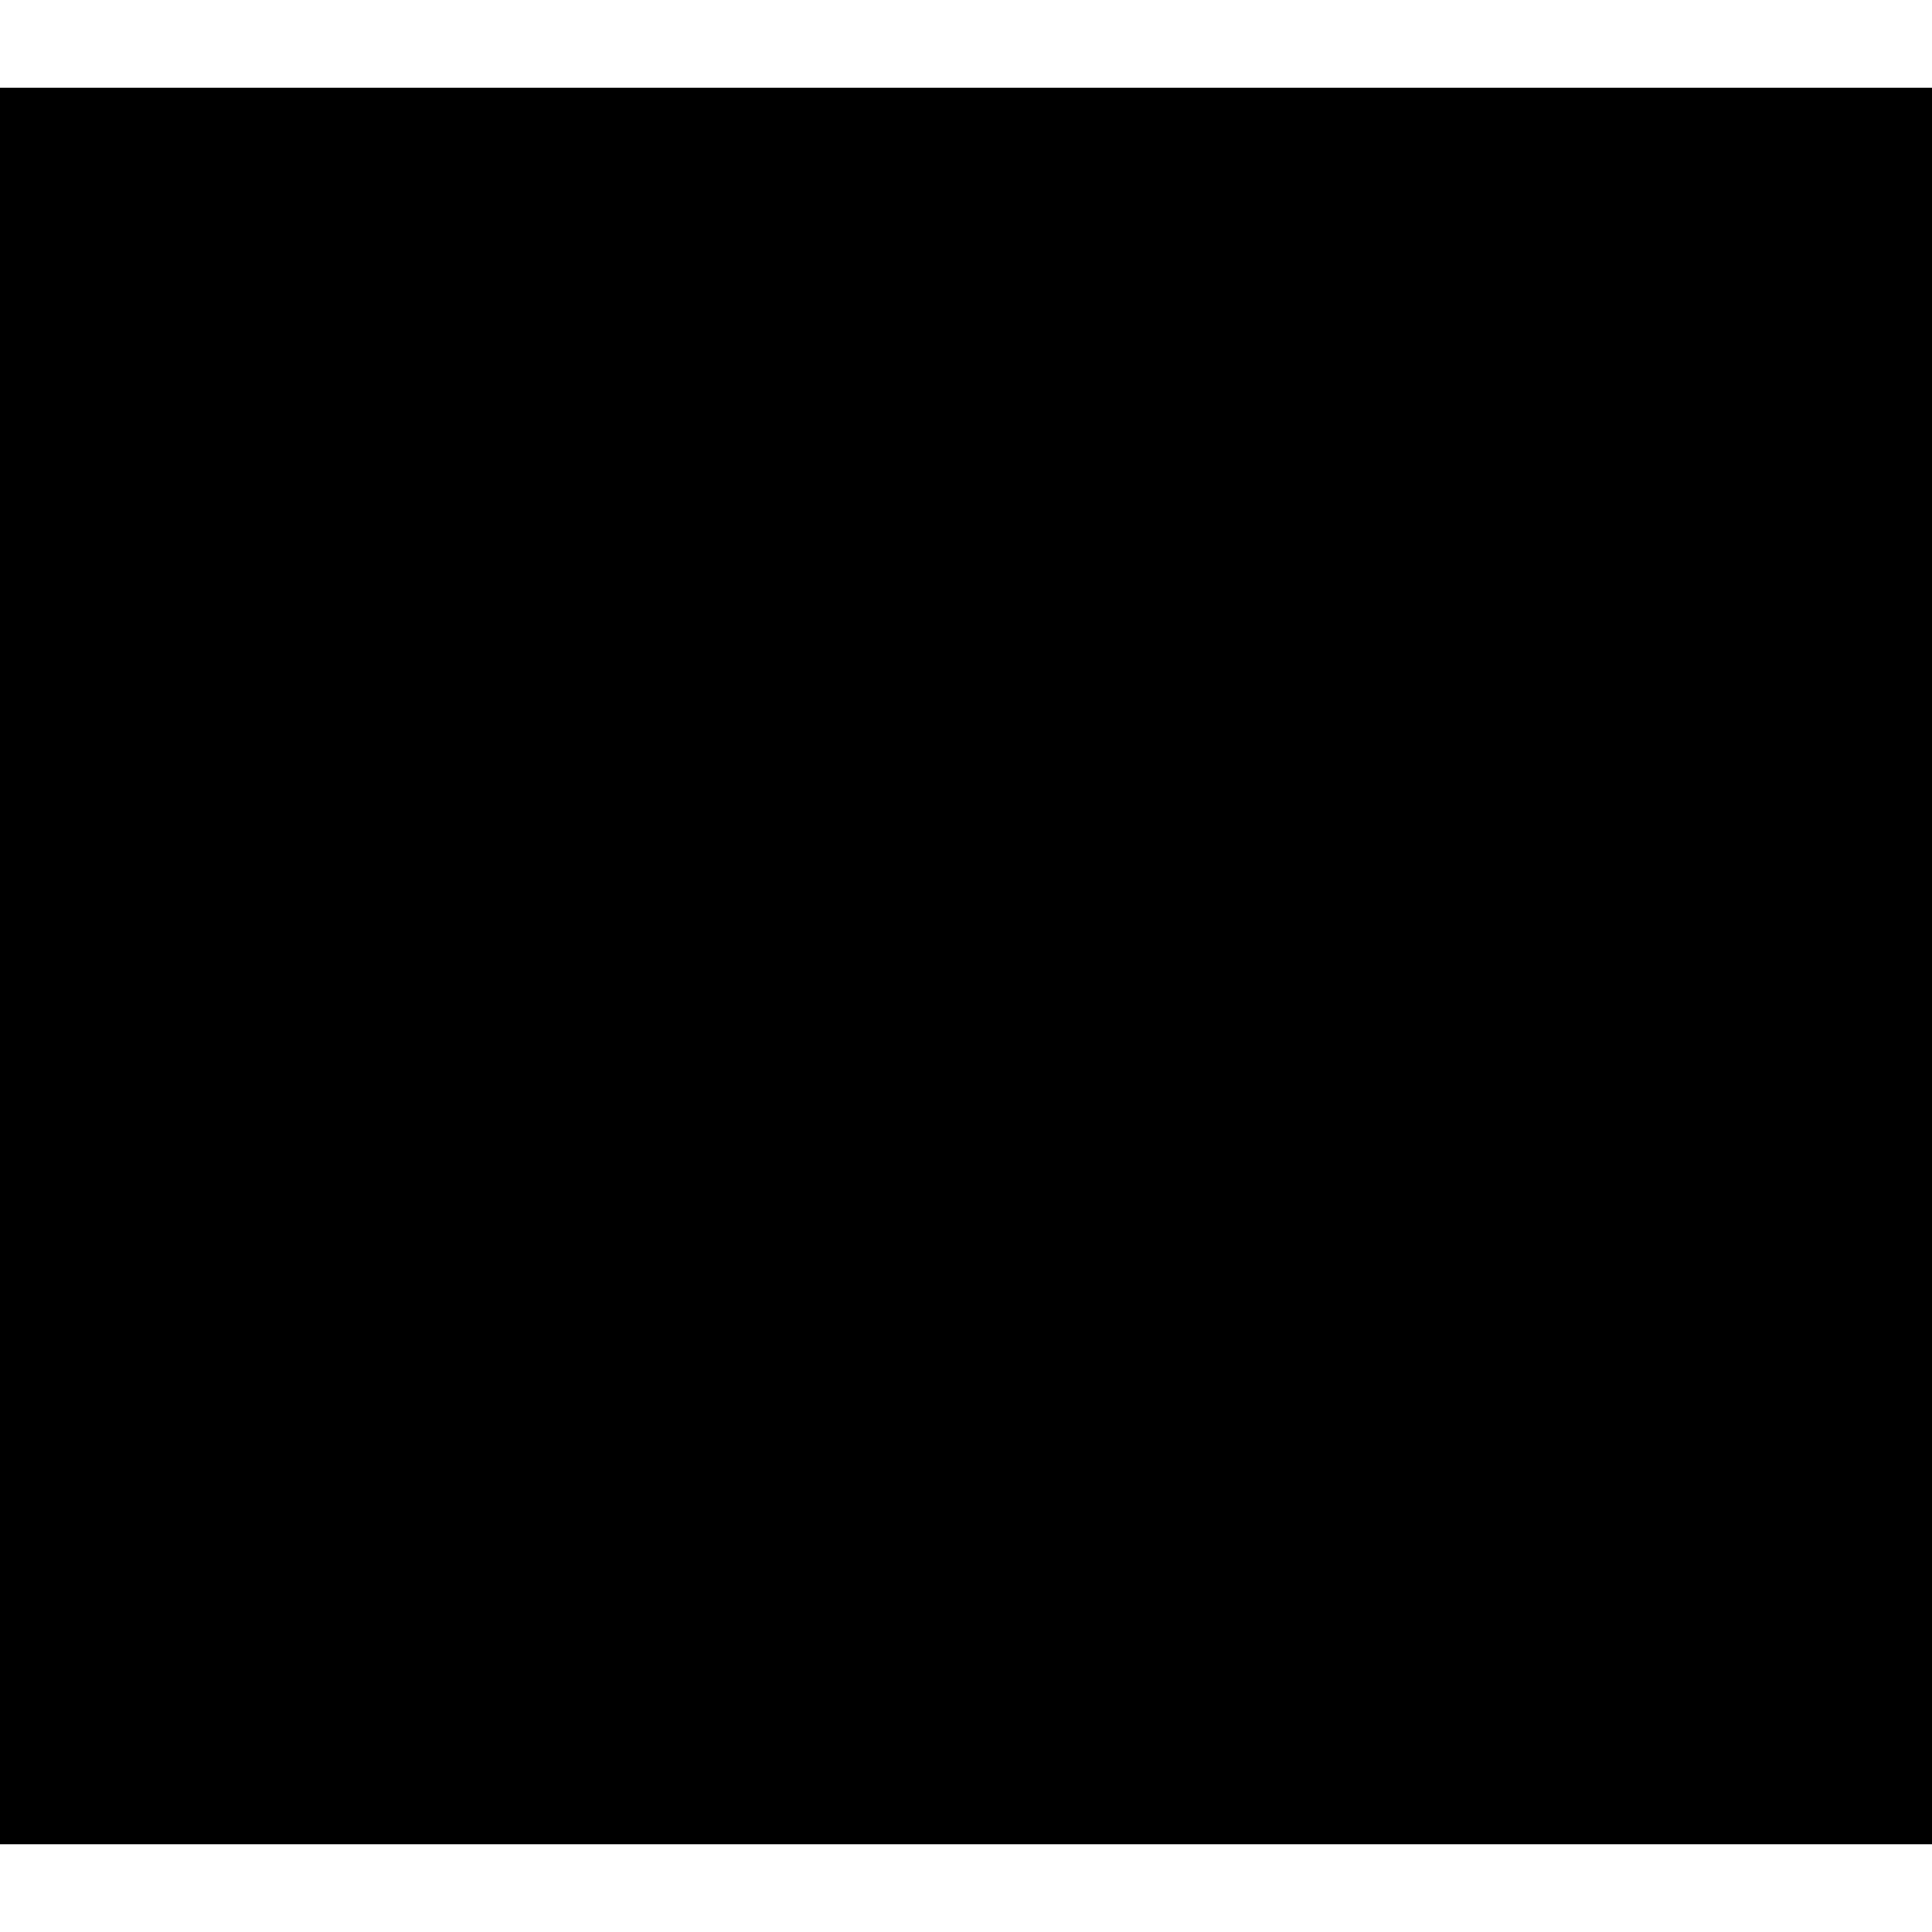
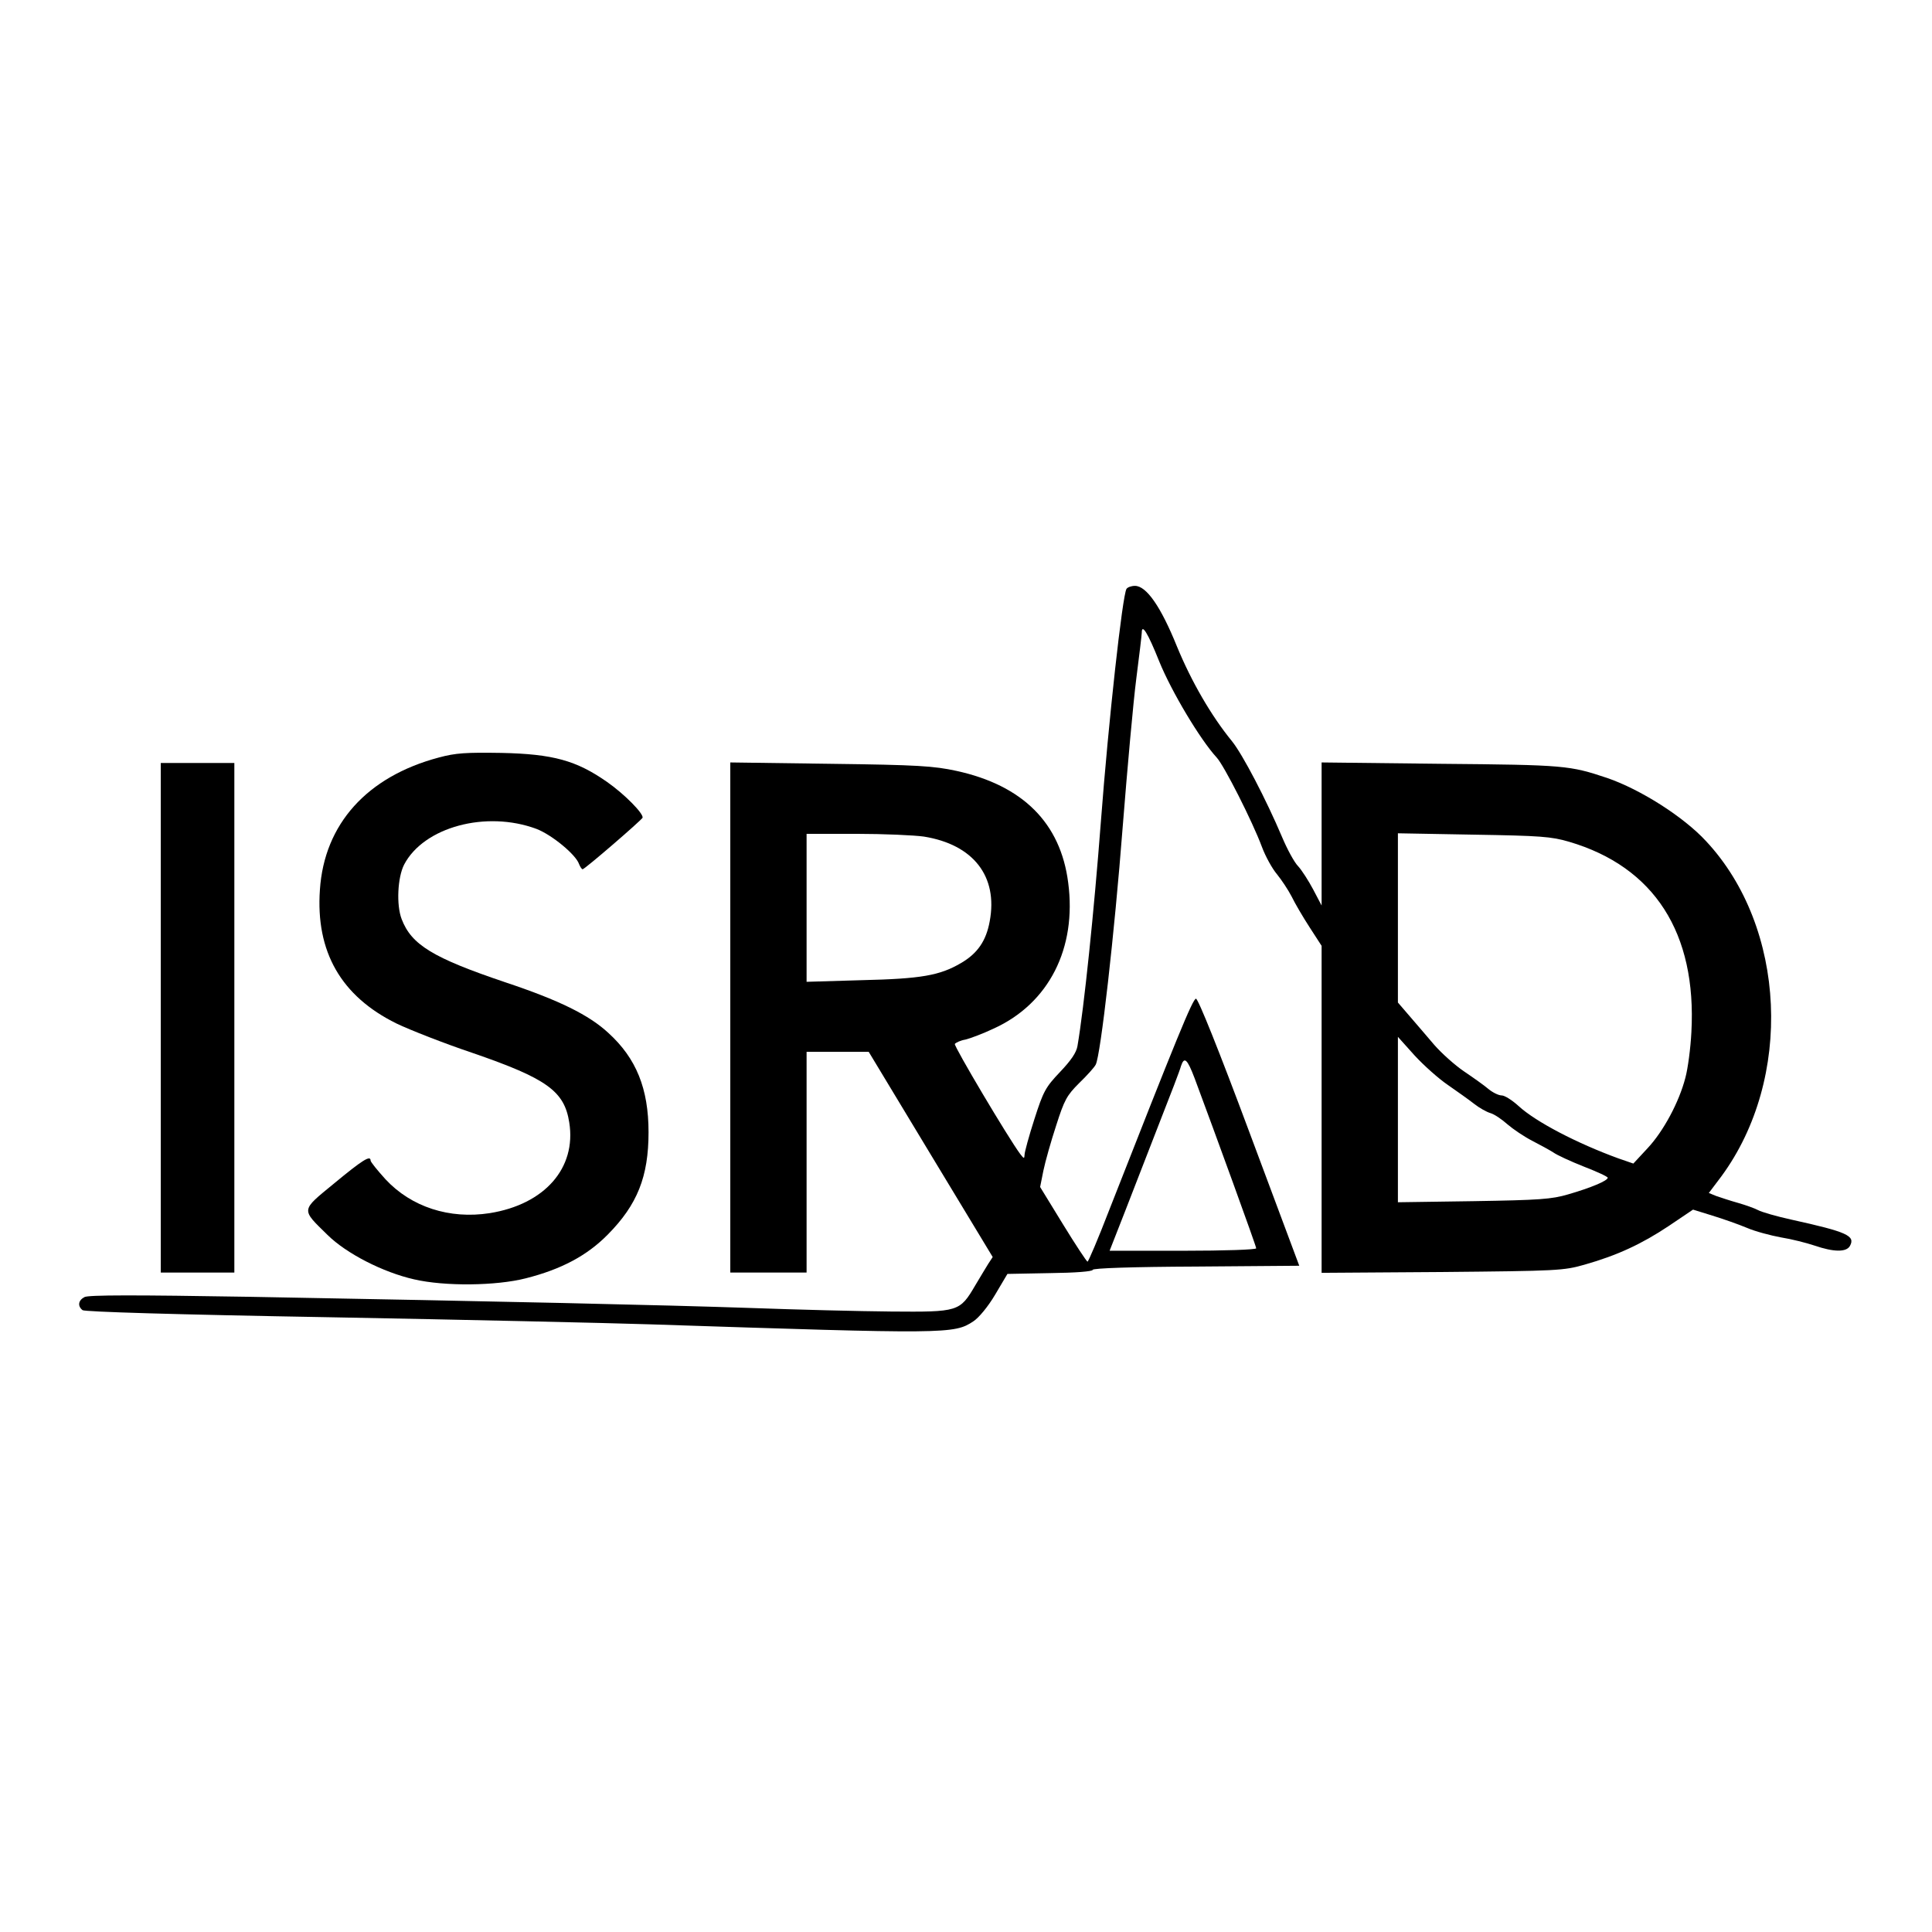
- <svg xmlns="http://www.w3.org/2000/svg" version="1.0" width="440pt" height="440pt" viewBox="0 0 440 440" preserveAspectRatio="xMidYMid meet">
-   <g transform="translate(0,440) scale(0.1,-0.1)" fill="#000000" stroke="none">
-     <path d="M0 2200 l0 -2000 2200 0 2200 0 0 2000 0 2000 -2200 0 -2200 0 0 -2000z" />
+ <svg xmlns="http://www.w3.org/2000/svg" version="1.0" width="709pt" height="709pt" viewBox="0 0 709 709" preserveAspectRatio="xMidYMid meet">
+   <g transform="translate(0,709) scale(0.1,-0.1)" fill="#000000" stroke="none">
+     <path d="M4134 4929 c-15 -24 -66 -485 -94 -854 -25 -329 -62 -685 -86 -824 -4 -24 -24 -53 -64 -95 -53 -56 -61 -70 -94 -173 -20 -62 -36 -121 -36 -130 -1 -16 -2 -16 -16 2 -44 59 -244 396 -240 404 4 5 21 13 39 16 17 4 65 22 105 41 201 92 304 294 272 535 -28 219 -167 357 -410 410 -83 18 -142 22 -462 26 l-368 5 0 -936 0 -936 140 0 140 0 0 405 0 405 114 0 114 0 227 -376 228 -377 -17 -26 c-9 -14 -30 -50 -47 -78 -57 -97 -61 -98 -309 -96 -118 1 -350 7 -515 13 -323 11 -902 24 -1837 41 -424 7 -593 7 -608 -1 -23 -12 -26 -33 -7 -48 8 -6 333 -16 907 -26 492 -9 1021 -21 1175 -26 1093 -36 1116 -36 1187 11 20 13 54 54 80 98 l45 76 157 3 c91 1 156 6 156 12 0 6 145 11 379 12 l379 3 -183 490 c-111 298 -188 490 -196 490 -12 0 -71 -145 -319 -777 -40 -104 -76 -188 -79 -188 -3 0 -44 62 -90 137 l-84 137 12 60 c7 34 28 108 47 166 30 94 39 110 84 155 29 28 56 58 61 68 18 33 69 482 99 872 17 215 39 460 50 545 11 85 20 161 20 168 0 35 22 0 64 -105 45 -111 151 -288 211 -353 27 -29 131 -234 166 -328 13 -35 38 -80 55 -100 17 -21 41 -57 54 -82 12 -25 42 -76 66 -113 l44 -68 0 -600 0 -600 443 3 c423 4 445 5 522 27 120 34 210 76 309 142 l89 60 71 -22 c39 -12 96 -32 127 -45 30 -13 87 -28 125 -35 38 -6 93 -20 123 -30 70 -24 117 -25 130 -1 20 37 -10 51 -214 96 -55 12 -110 28 -123 35 -13 7 -47 19 -75 27 -29 8 -64 20 -79 25 l-27 11 46 61 c264 359 239 914 -56 1230 -83 90 -241 190 -363 232 -138 46 -154 48 -610 52 l-438 5 0 -263 0 -262 -31 59 c-17 32 -42 71 -55 85 -14 14 -40 62 -59 107 -58 137 -145 304 -184 352 -76 93 -149 219 -202 348 -59 146 -112 222 -154 222 -13 0 -27 -5 -31 -11z m-744 -909 c182 -29 273 -146 242 -311 -13 -72 -45 -118 -105 -153 -78 -46 -147 -58 -364 -63 l-203 -6 0 272 0 271 183 0 c100 0 211 -5 247 -10z m2368 -19 c313 -92 469 -335 449 -699 -3 -59 -13 -134 -22 -167 -23 -89 -80 -196 -139 -259 l-52 -56 -55 19 c-151 55 -303 134 -366 192 -23 21 -51 39 -62 39 -11 0 -32 10 -48 23 -15 13 -56 42 -90 65 -34 23 -83 67 -110 98 -26 31 -67 78 -90 105 l-43 50 0 310 0 311 278 -5 c246 -4 285 -7 350 -26z m-444 -893 c33 -23 77 -54 96 -69 19 -15 46 -30 60 -34 14 -4 42 -23 62 -41 21 -18 61 -45 90 -60 29 -15 64 -34 78 -43 14 -10 64 -33 112 -52 49 -19 88 -37 88 -41 0 -11 -62 -37 -145 -61 -61 -18 -105 -21 -347 -25 l-278 -4 0 304 0 303 61 -68 c34 -37 89 -86 123 -109z m-930 25 c75 -201 226 -616 226 -624 0 -5 -115 -9 -269 -9 l-269 0 58 148 c31 81 89 228 127 327 39 99 74 190 77 203 12 36 23 26 50 -45z" />
+     <path d="M1610 4310 c-263 -70 -420 -244 -436 -485 -16 -228 78 -391 281 -491 50 -24 175 -73 279 -108 273 -94 337 -140 355 -255 27 -168 -91 -301 -292 -333 -148 -23 -288 23 -382 124 -30 33 -55 64 -55 69 0 21 -30 2 -134 -84 -123 -101 -122 -93 -24 -189 69 -68 203 -137 318 -163 112 -26 301 -24 410 4 130 33 224 83 300 160 109 110 150 213 150 376 0 160 -45 271 -147 364 -71 66 -180 120 -378 186 -267 90 -345 138 -381 232 -20 52 -15 153 9 200 72 138 301 200 486 131 57 -22 145 -95 156 -129 4 -10 10 -19 13 -19 8 0 215 179 220 189 5 14 -65 86 -131 132 -112 78 -197 102 -387 106 -130 2 -167 0 -230 -17z" />
+     <path d="M590 3355 l0 -935 135 0 135 0 0 935 0 935 -135 0 -135 0 0 -935z" />
  </g>
</svg>
